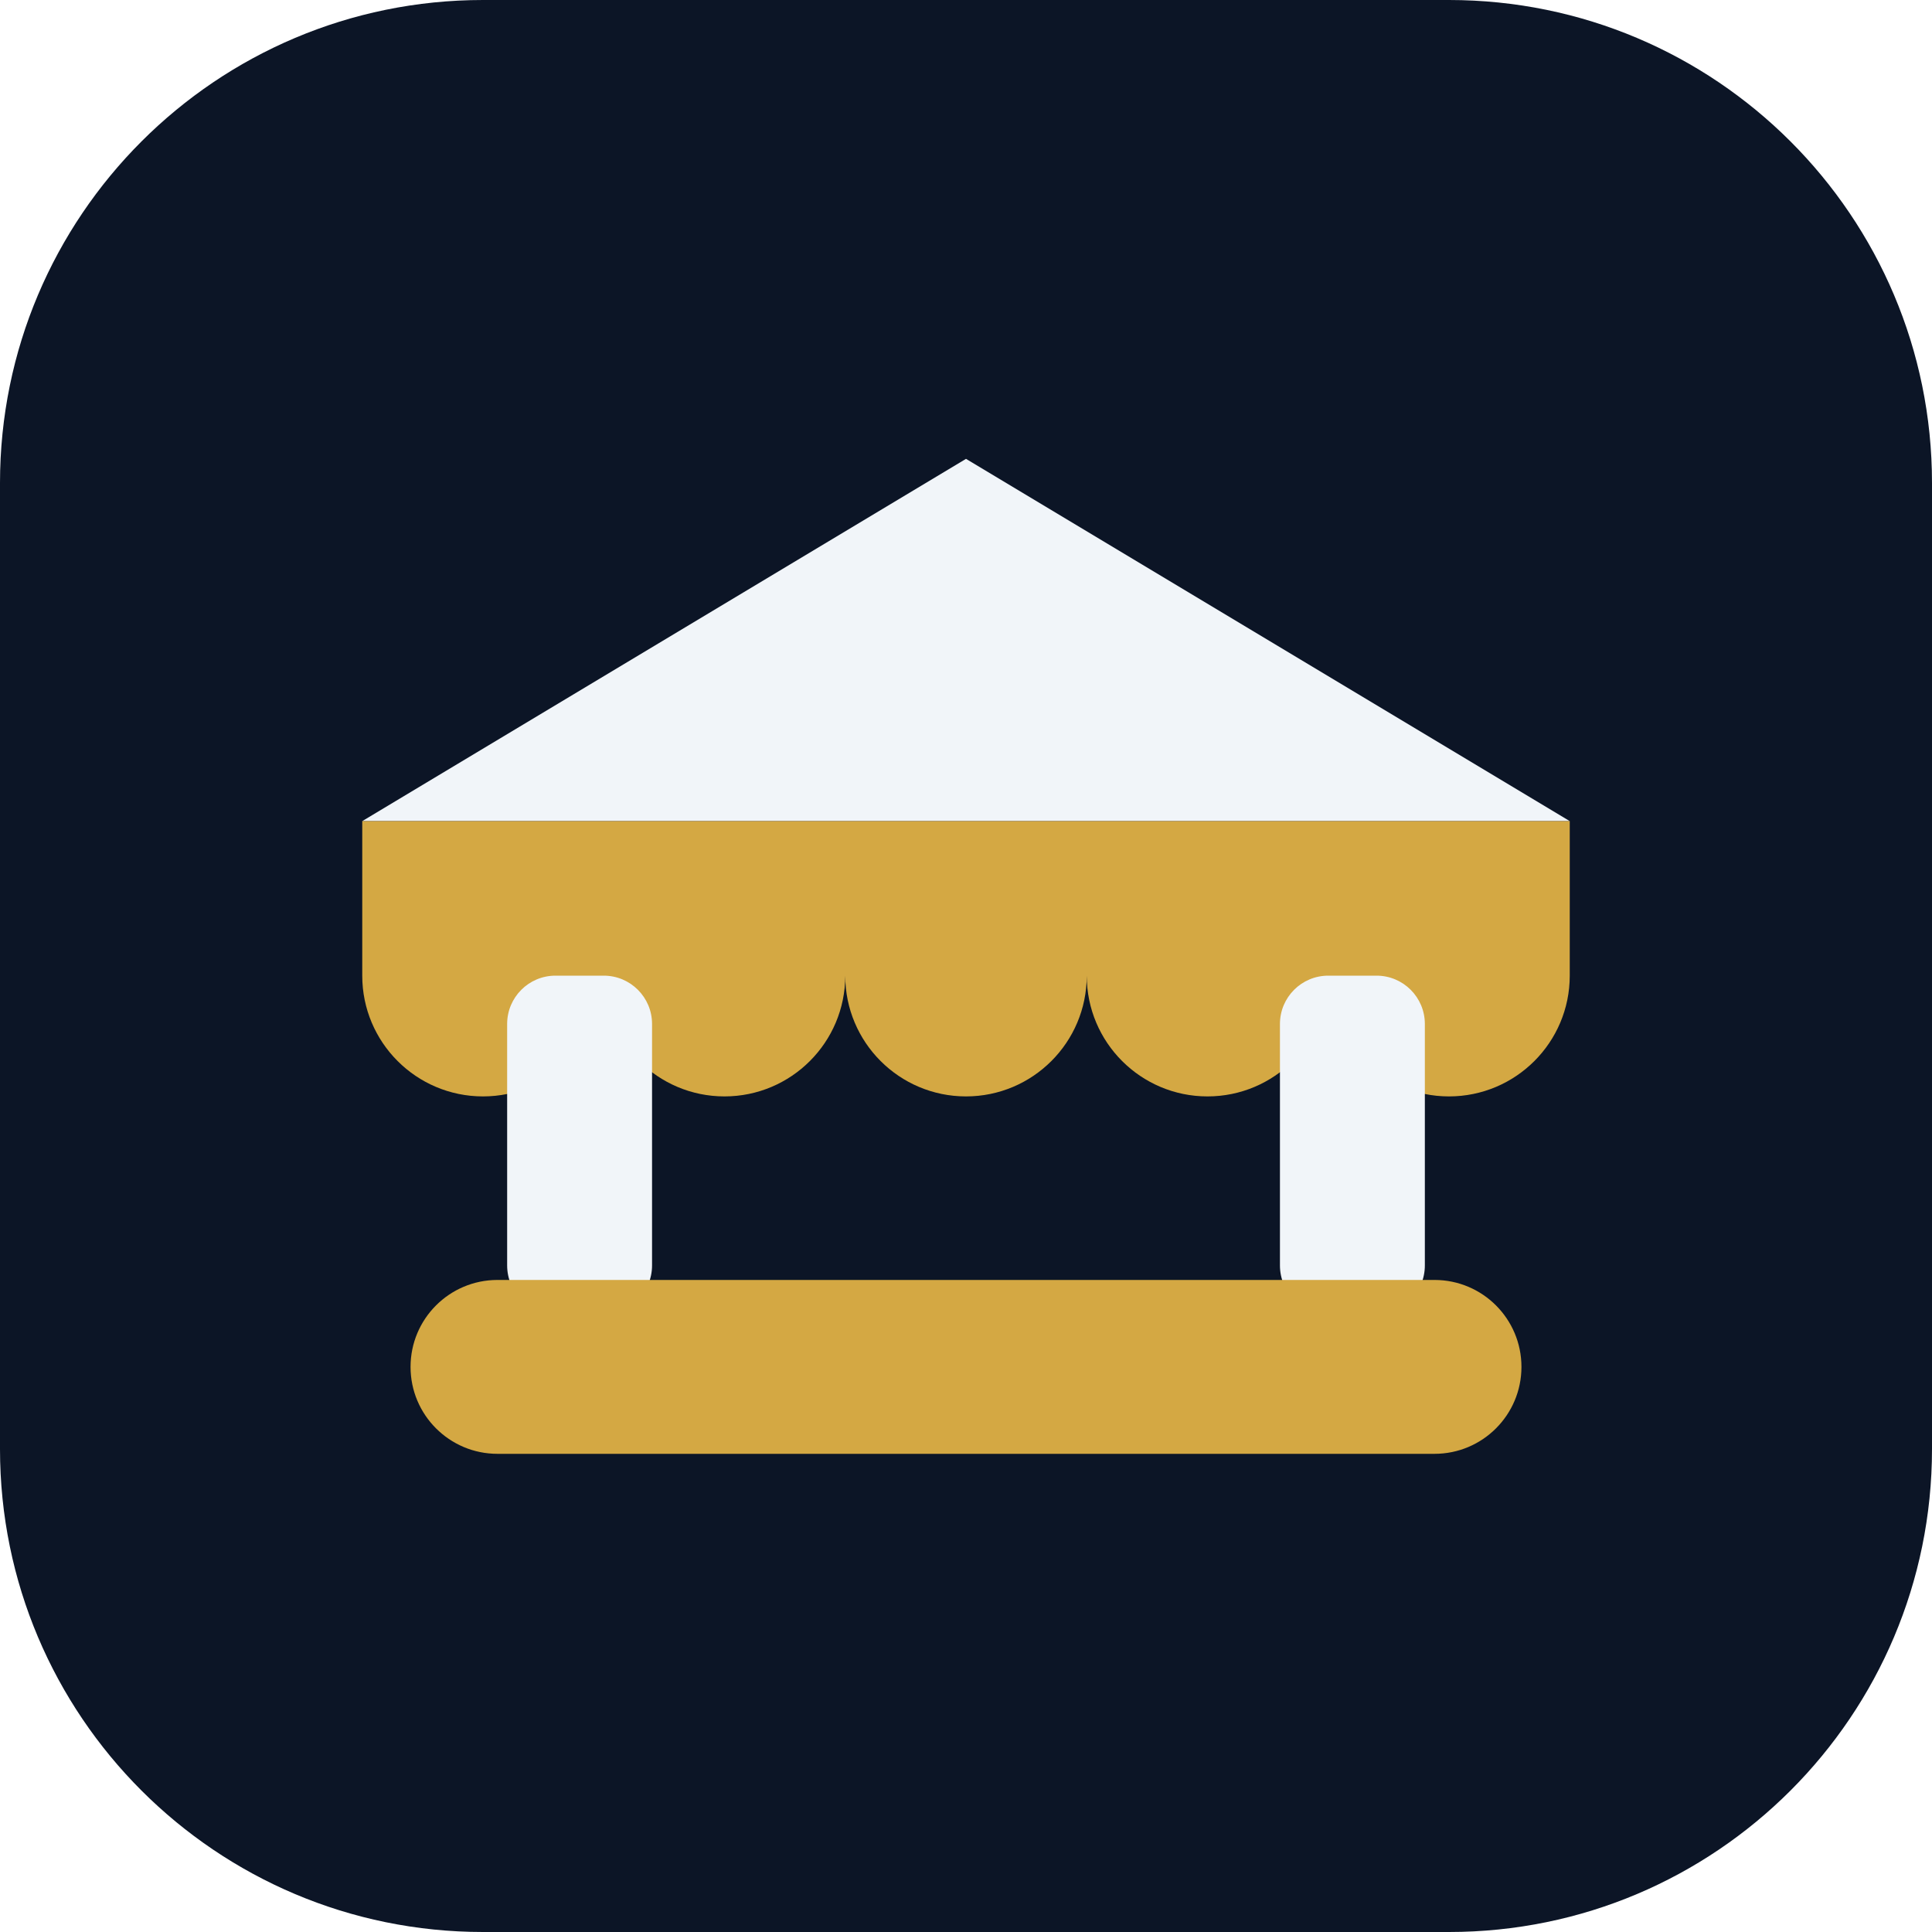
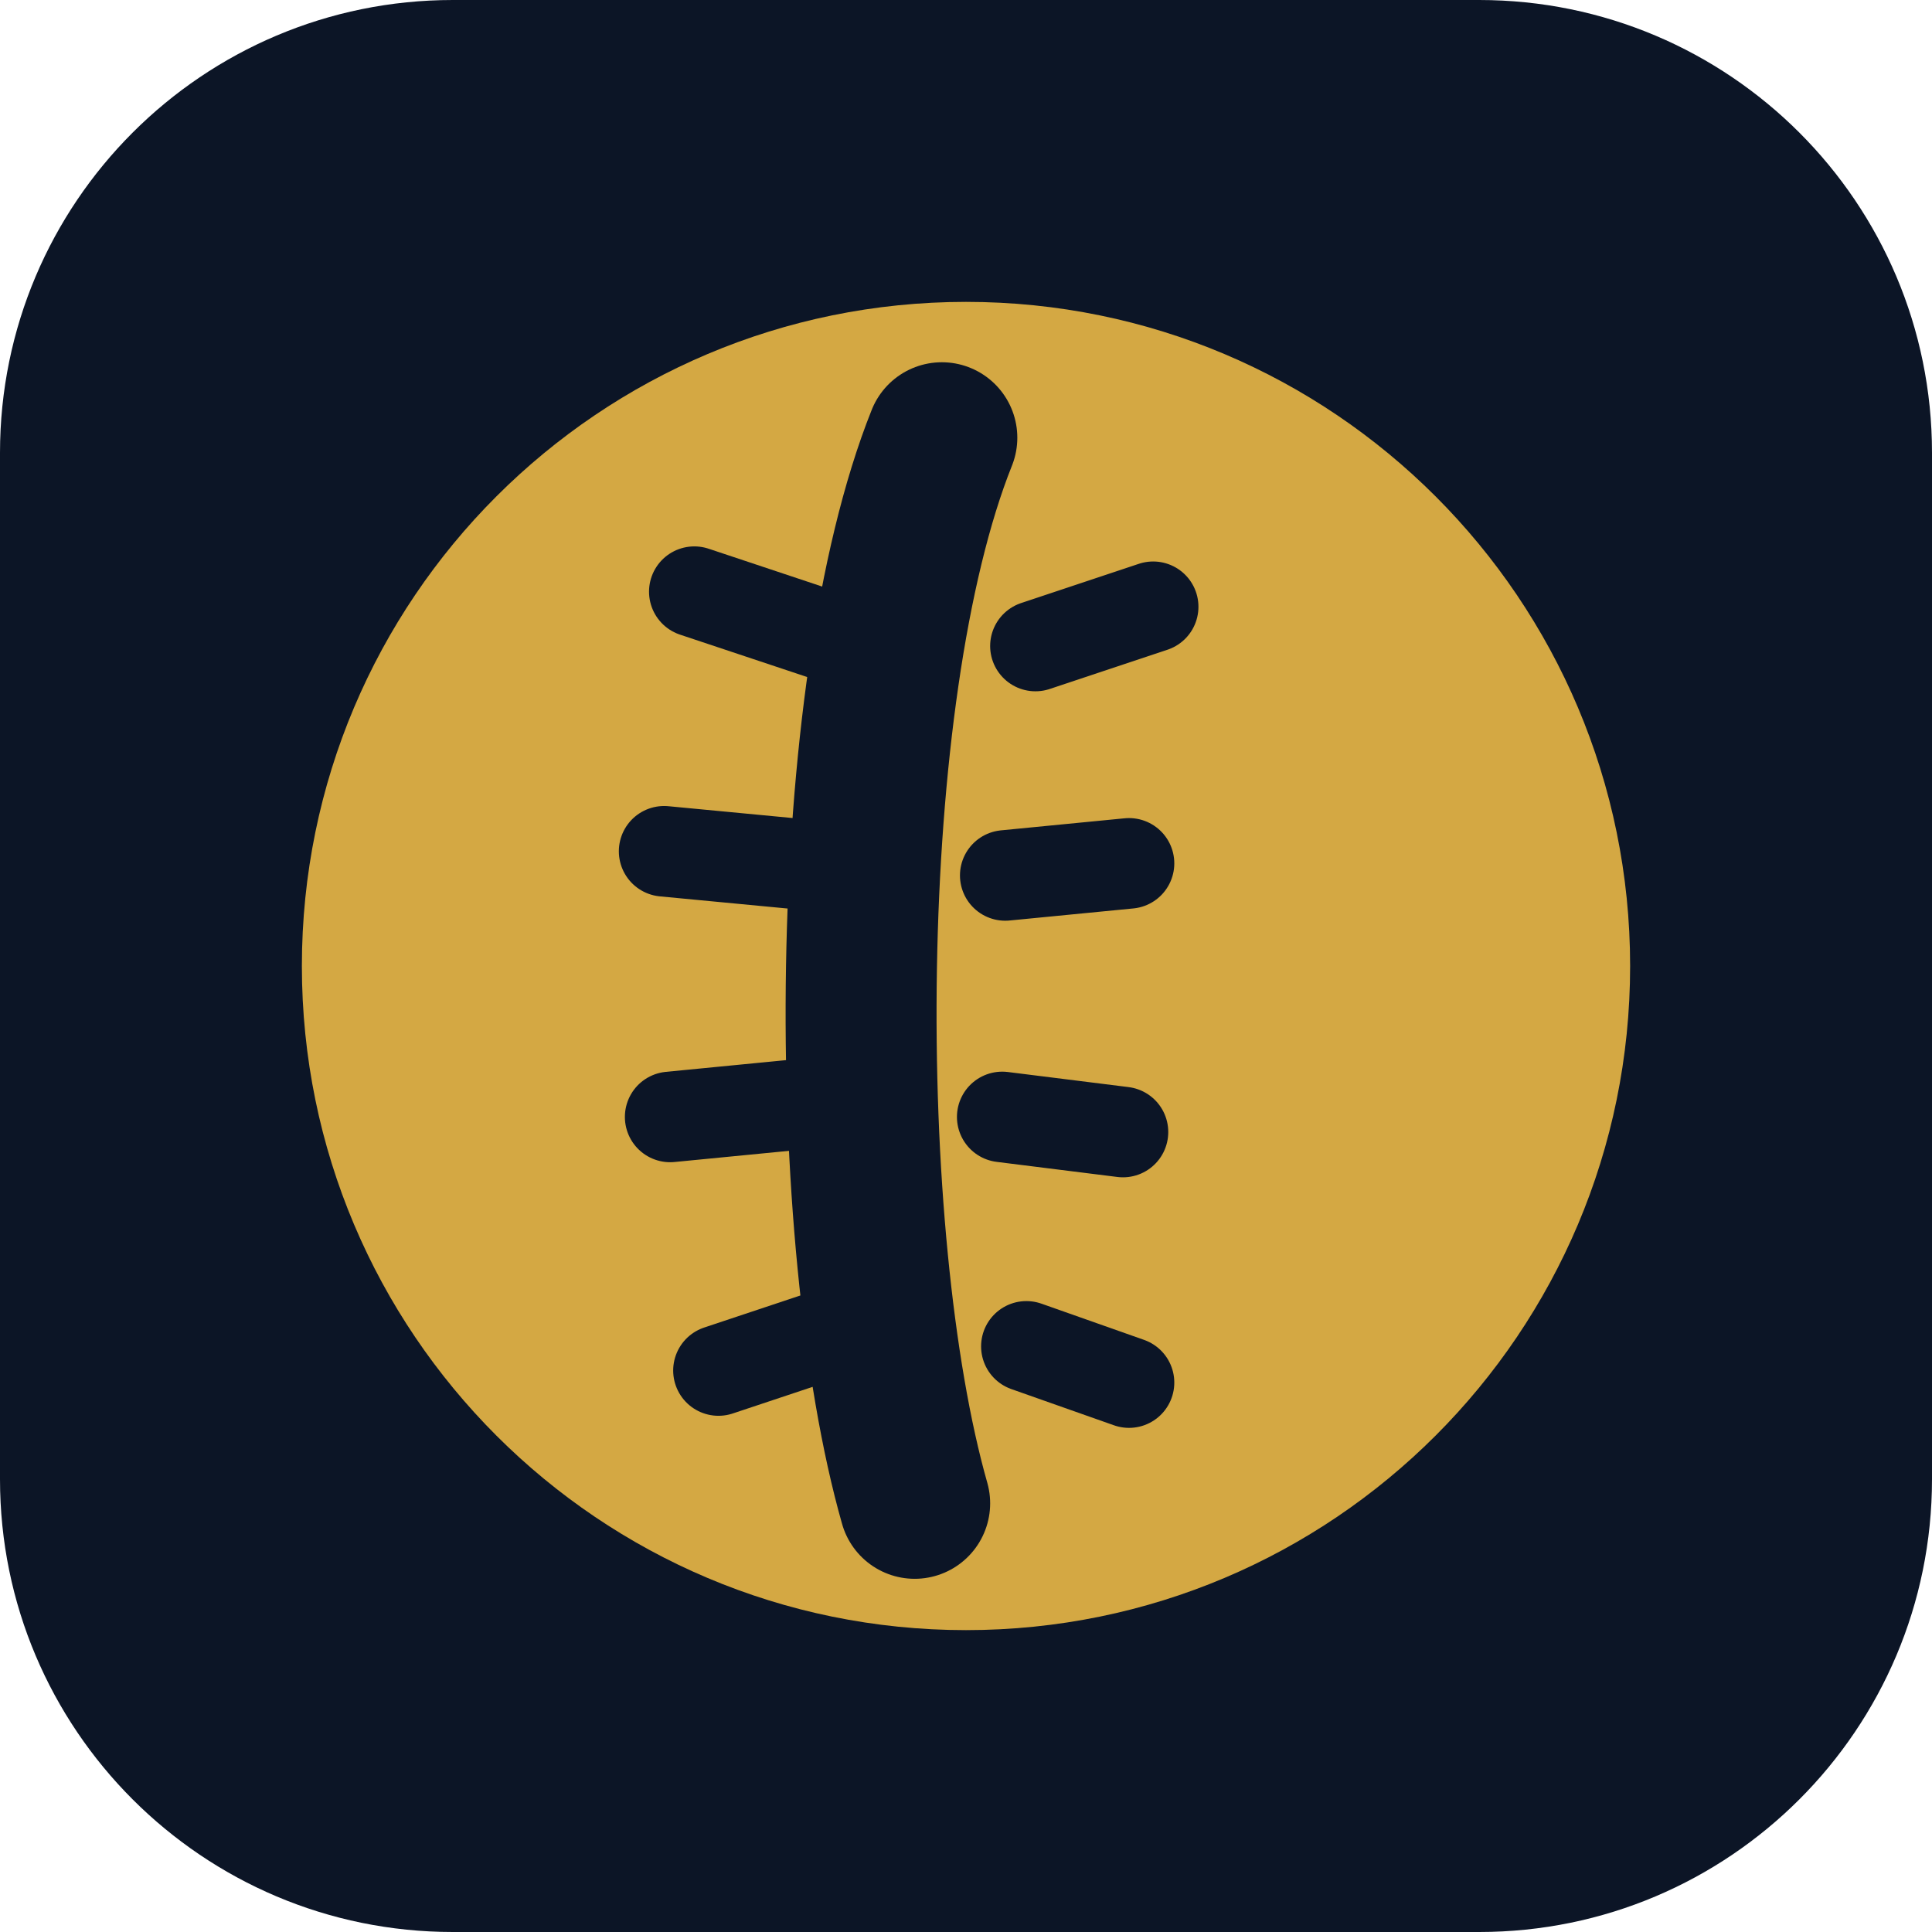
- <svg xmlns="http://www.w3.org/2000/svg" viewBox="0 0 40 40" fill="none" role="img" aria-label="Makola.io">
-   <rect width="40" height="40" rx="10" fill="#0c1526" />
-   <path d="M20 9.5 L32.5 17 H7.5 Z" fill="#f1f5f9" />
-   <path d="M7.5 17 H32.5 V20.2 A2.5 2.5 0 0 1 27.5 20.2 A2.5 2.5 0 0 1 22.5 20.2 A2.5 2.5 0 0 1 17.5 20.2 A2.5 2.5 0 0 1 12.5 20.2 A2.5 2.5 0 0 1 7.5 20.2 Z" fill="#d4a843" />
-   <rect x="10.5" y="20.2" width="3" height="7" rx="1" fill="#f1f5f9" />
-   <rect x="26.5" y="20.2" width="3" height="7" rx="1" fill="#f1f5f9" />
-   <rect x="8.5" y="26.5" width="23" height="3.6" rx="1.8" fill="#d4a843" />
+ <svg xmlns="http://www.w3.org/2000/svg" viewBox="0 0 64 64" fill="none" role="img" aria-label="Makola.io">
+   <rect width="64" height="64" rx="15" fill="#0c1526" />
+   <circle cx="32" cy="32" r="22" fill="#d4a843" />
+   <path d="M31.2 14.5 C27.8 23 27.8 41 30.3 49.8" stroke="#0c1526" stroke-width="5" stroke-linecap="round" />
+   <g stroke="#0c1526" stroke-width="3" stroke-linecap="round">
+     <path d="M27.2 21 L23 19.6" />
+     <path d="M26.2 28.6 L22 28.2" />
+     <path d="M26.3 36.6 L22.2 37" />
+     <path d="M27.4 44.2 L23.8 45.4" />
+     <path d="M34.3 21.4 L38.2 20.1" />
+     <path d="M33.3 29 L37.4 28.6" />
+     <path d="M33.2 37 L37.2 37.5" />
+     <path d="M34 44.6 L37.4 45.8" />
+   </g>
</svg>
